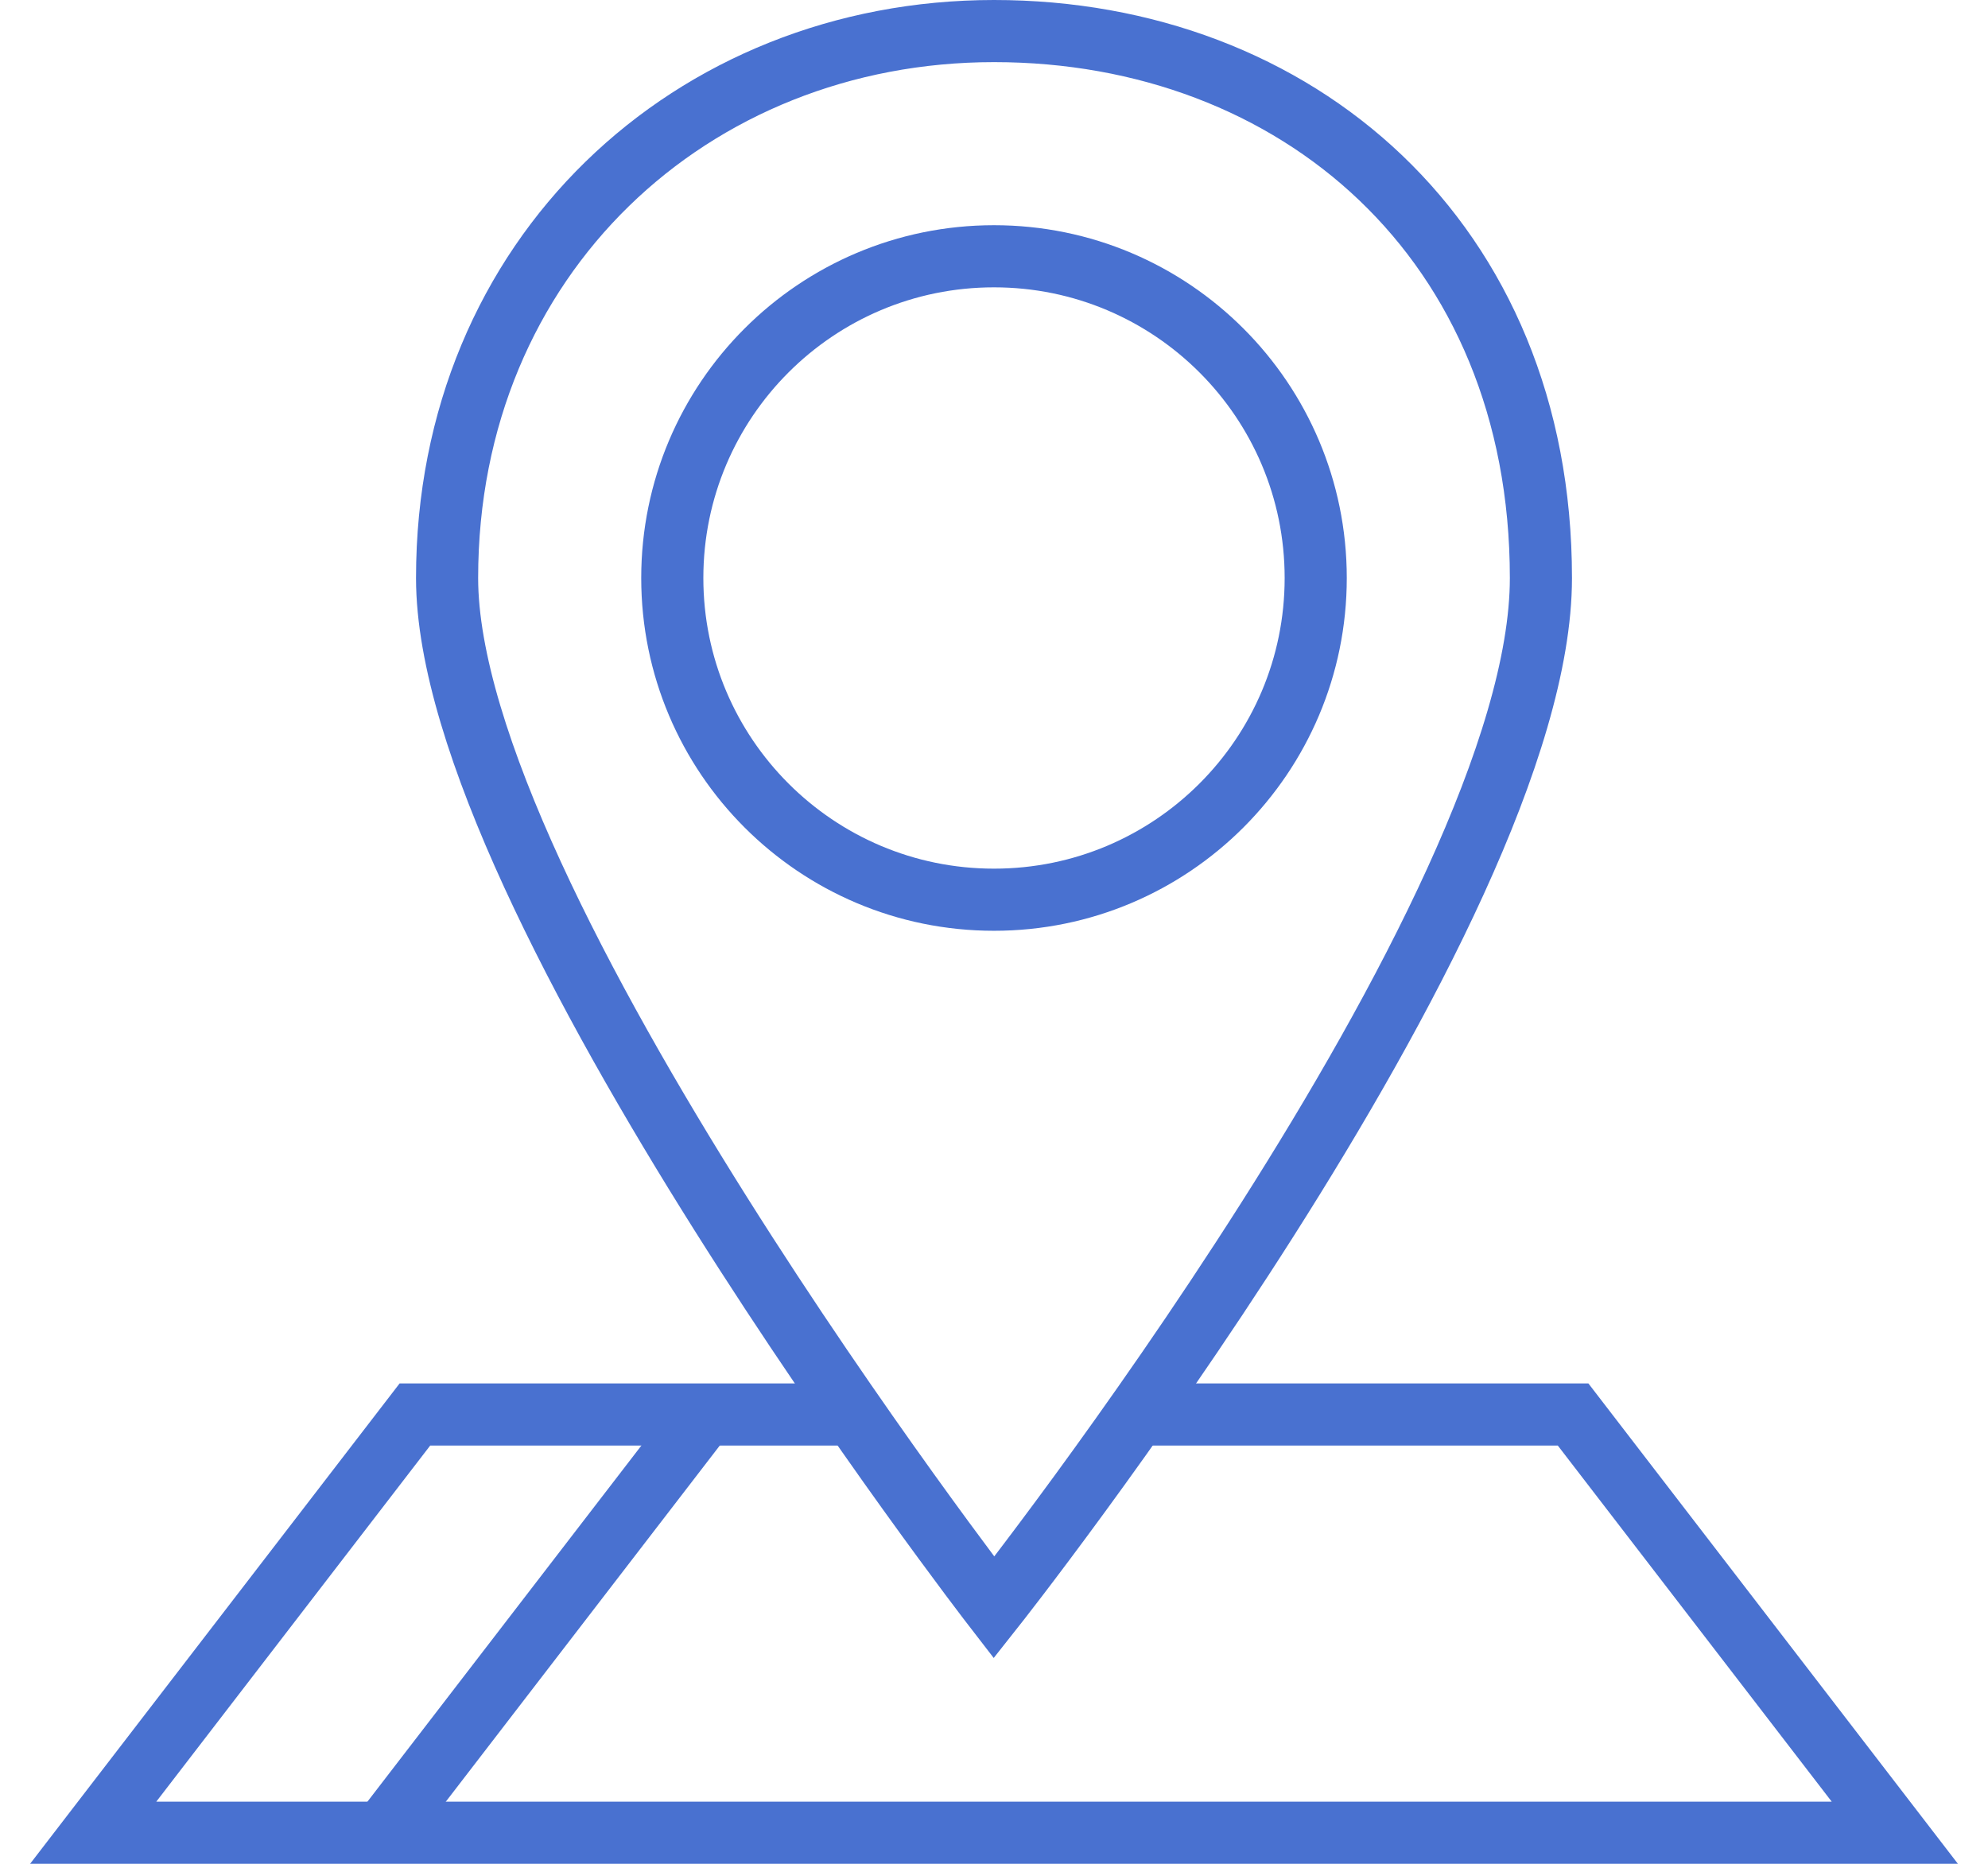
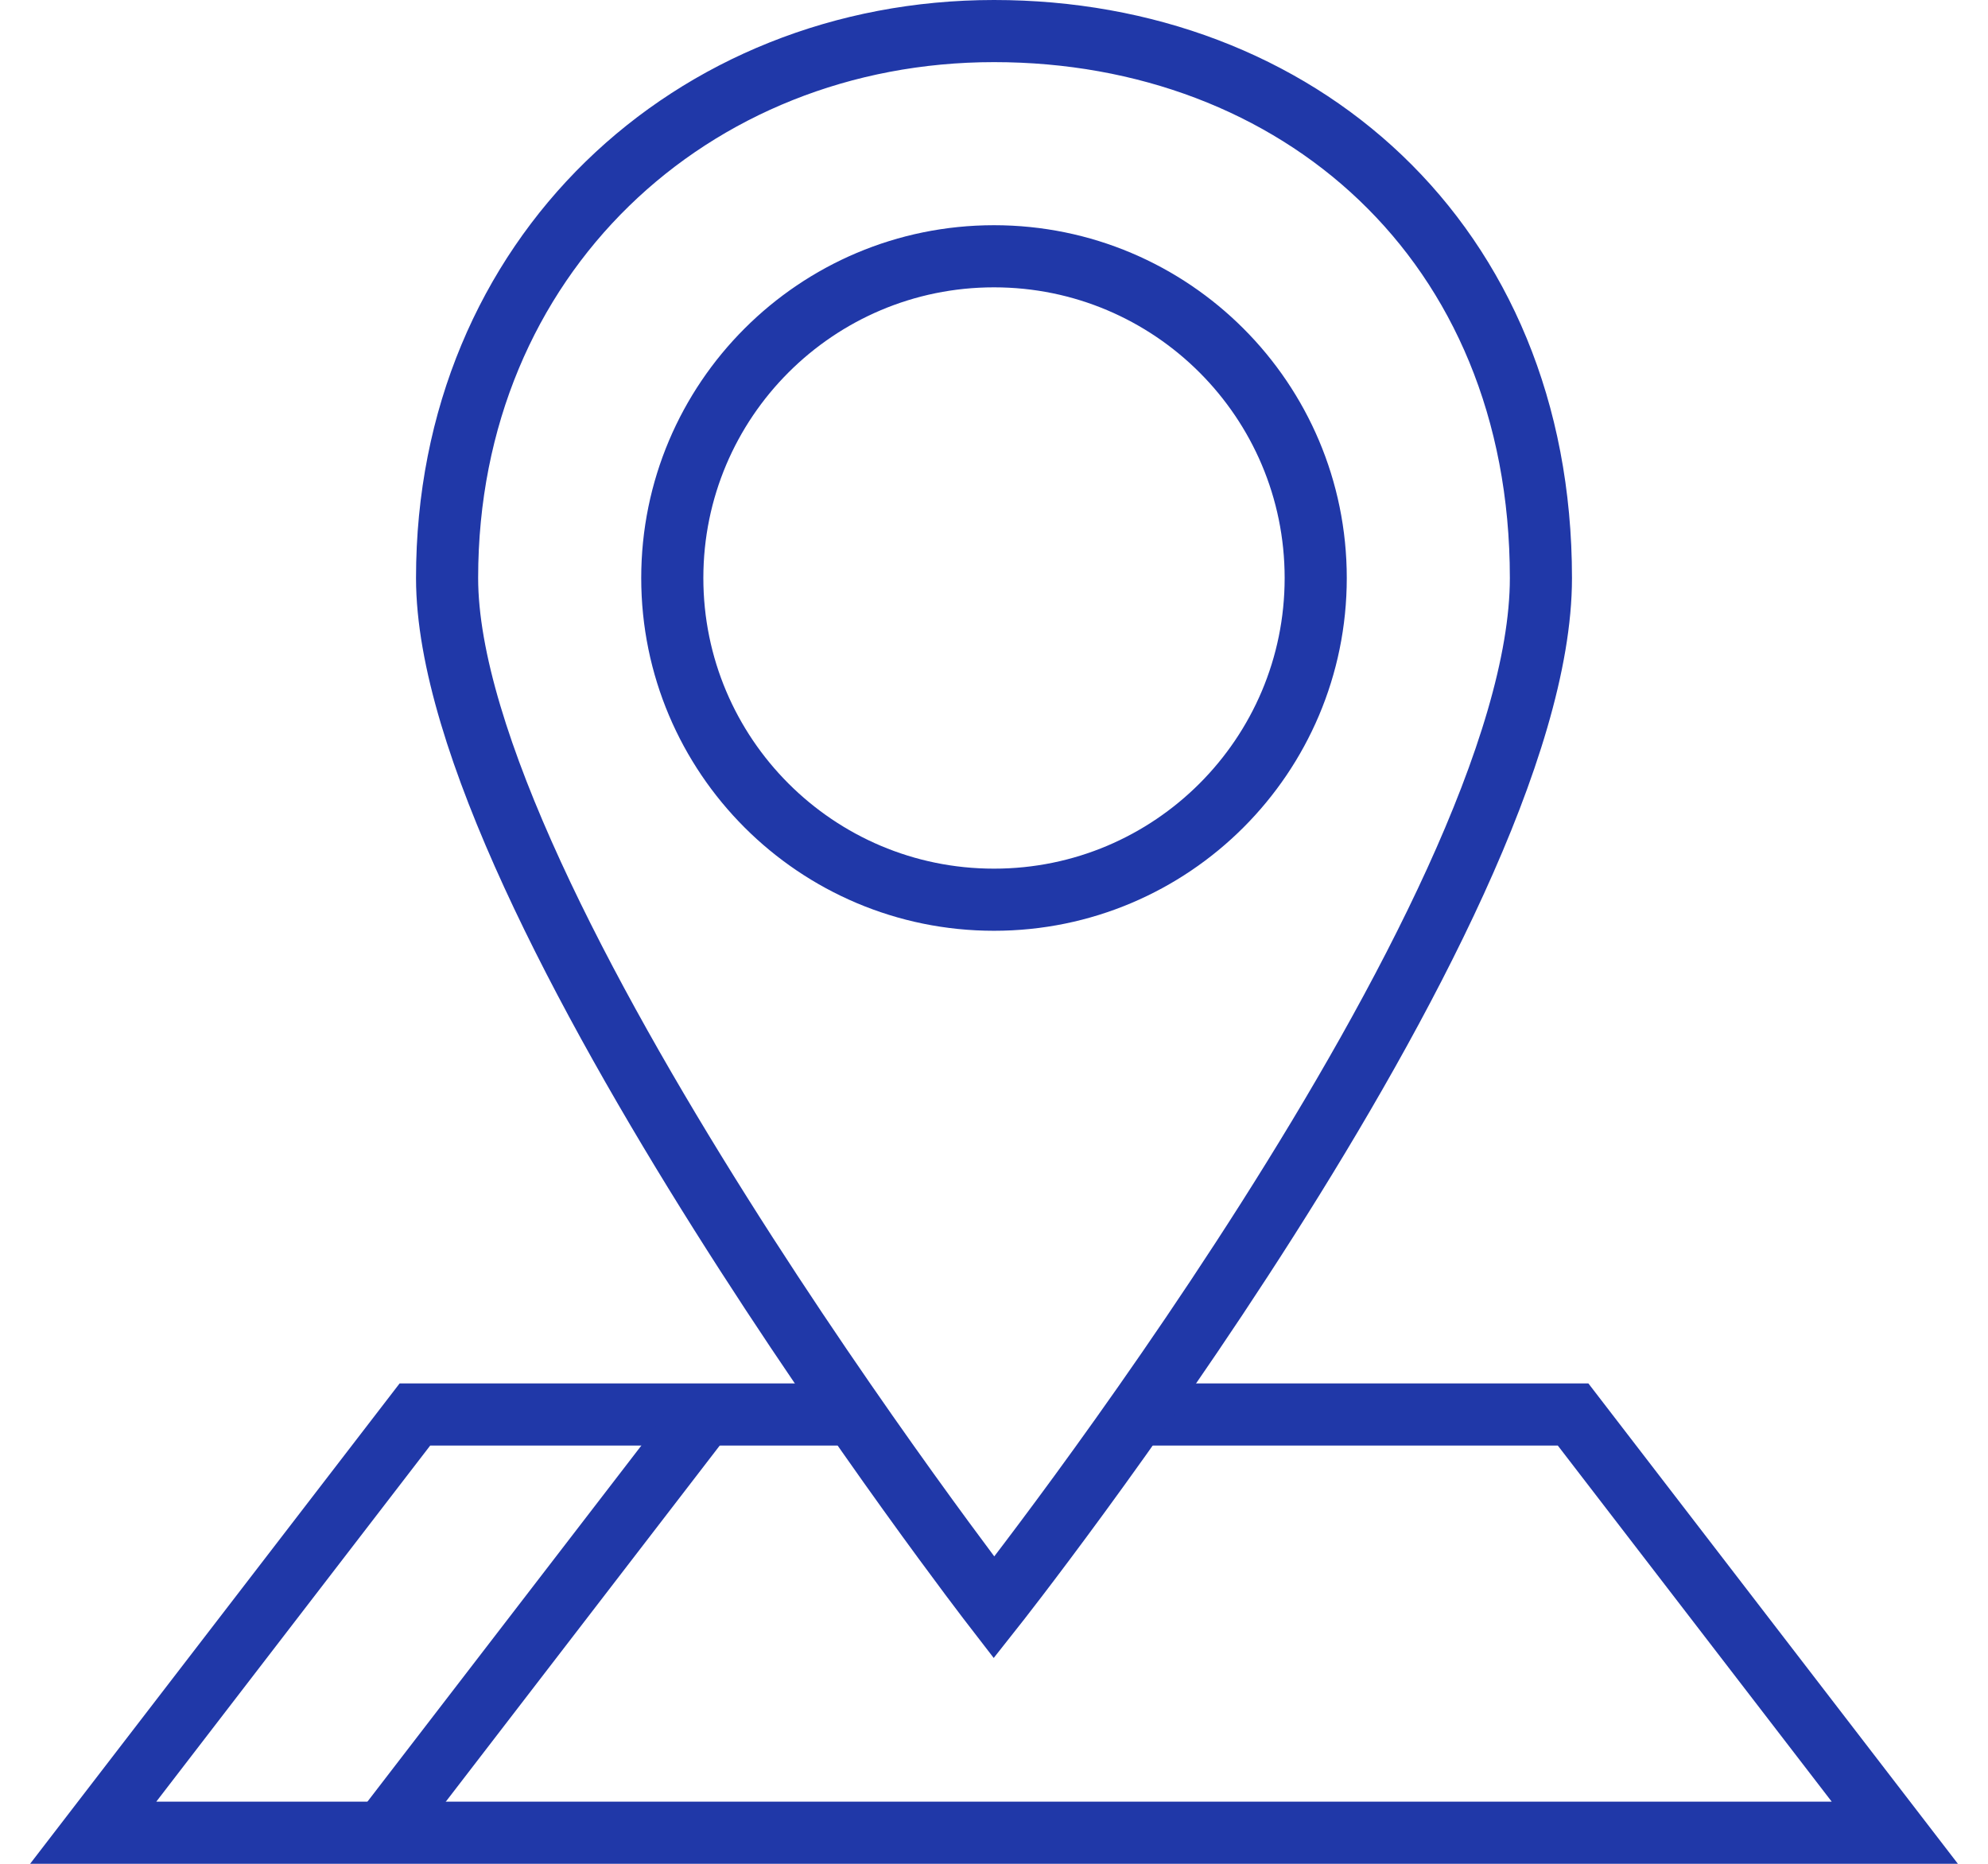
<svg xmlns="http://www.w3.org/2000/svg" width="64" height="60" viewBox="0 0 64 60" fill="none">
-   <path d="M27.857 45.536H13.357L3 59H61L50.643 45.536H36.143" stroke="#4971D0" stroke-width="2" />
-   <path d="M22.679 45.536L12.321 59" stroke="#4971D0" stroke-width="2" />
-   <ellipse cx="32" cy="18.607" rx="10.357" ry="10.357" stroke="#4971D0" stroke-width="2" />
-   <path d="M49.607 18.607C49.607 29.482 32 51.75 32 51.75C32 51.75 14.393 28.964 14.393 18.607C14.393 8.25 22.276 1 32 1C41.724 1 49.607 7.732 49.607 18.607Z" stroke="#4971D0" stroke-width="2" />
+   <path d="M27.857 45.536H13.357L3 59H61L50.643 45.536H36.143" stroke="#2038A8" stroke-width="2" />
+   <path d="M22.678 45.536L12.321 59" stroke="#2038A8" stroke-width="2" />
+   <ellipse cx="32" cy="18.607" rx="10.357" ry="10.357" stroke="#2038A8" stroke-width="2" />
+   <path d="M49.607 18.607C49.607 29.482 32 51.75 32 51.75C32 51.75 14.393 28.964 14.393 18.607C14.393 8.25 22.276 1 32 1C41.724 1 49.607 7.732 49.607 18.607Z" stroke="#2038A8" stroke-width="2" />
</svg>
